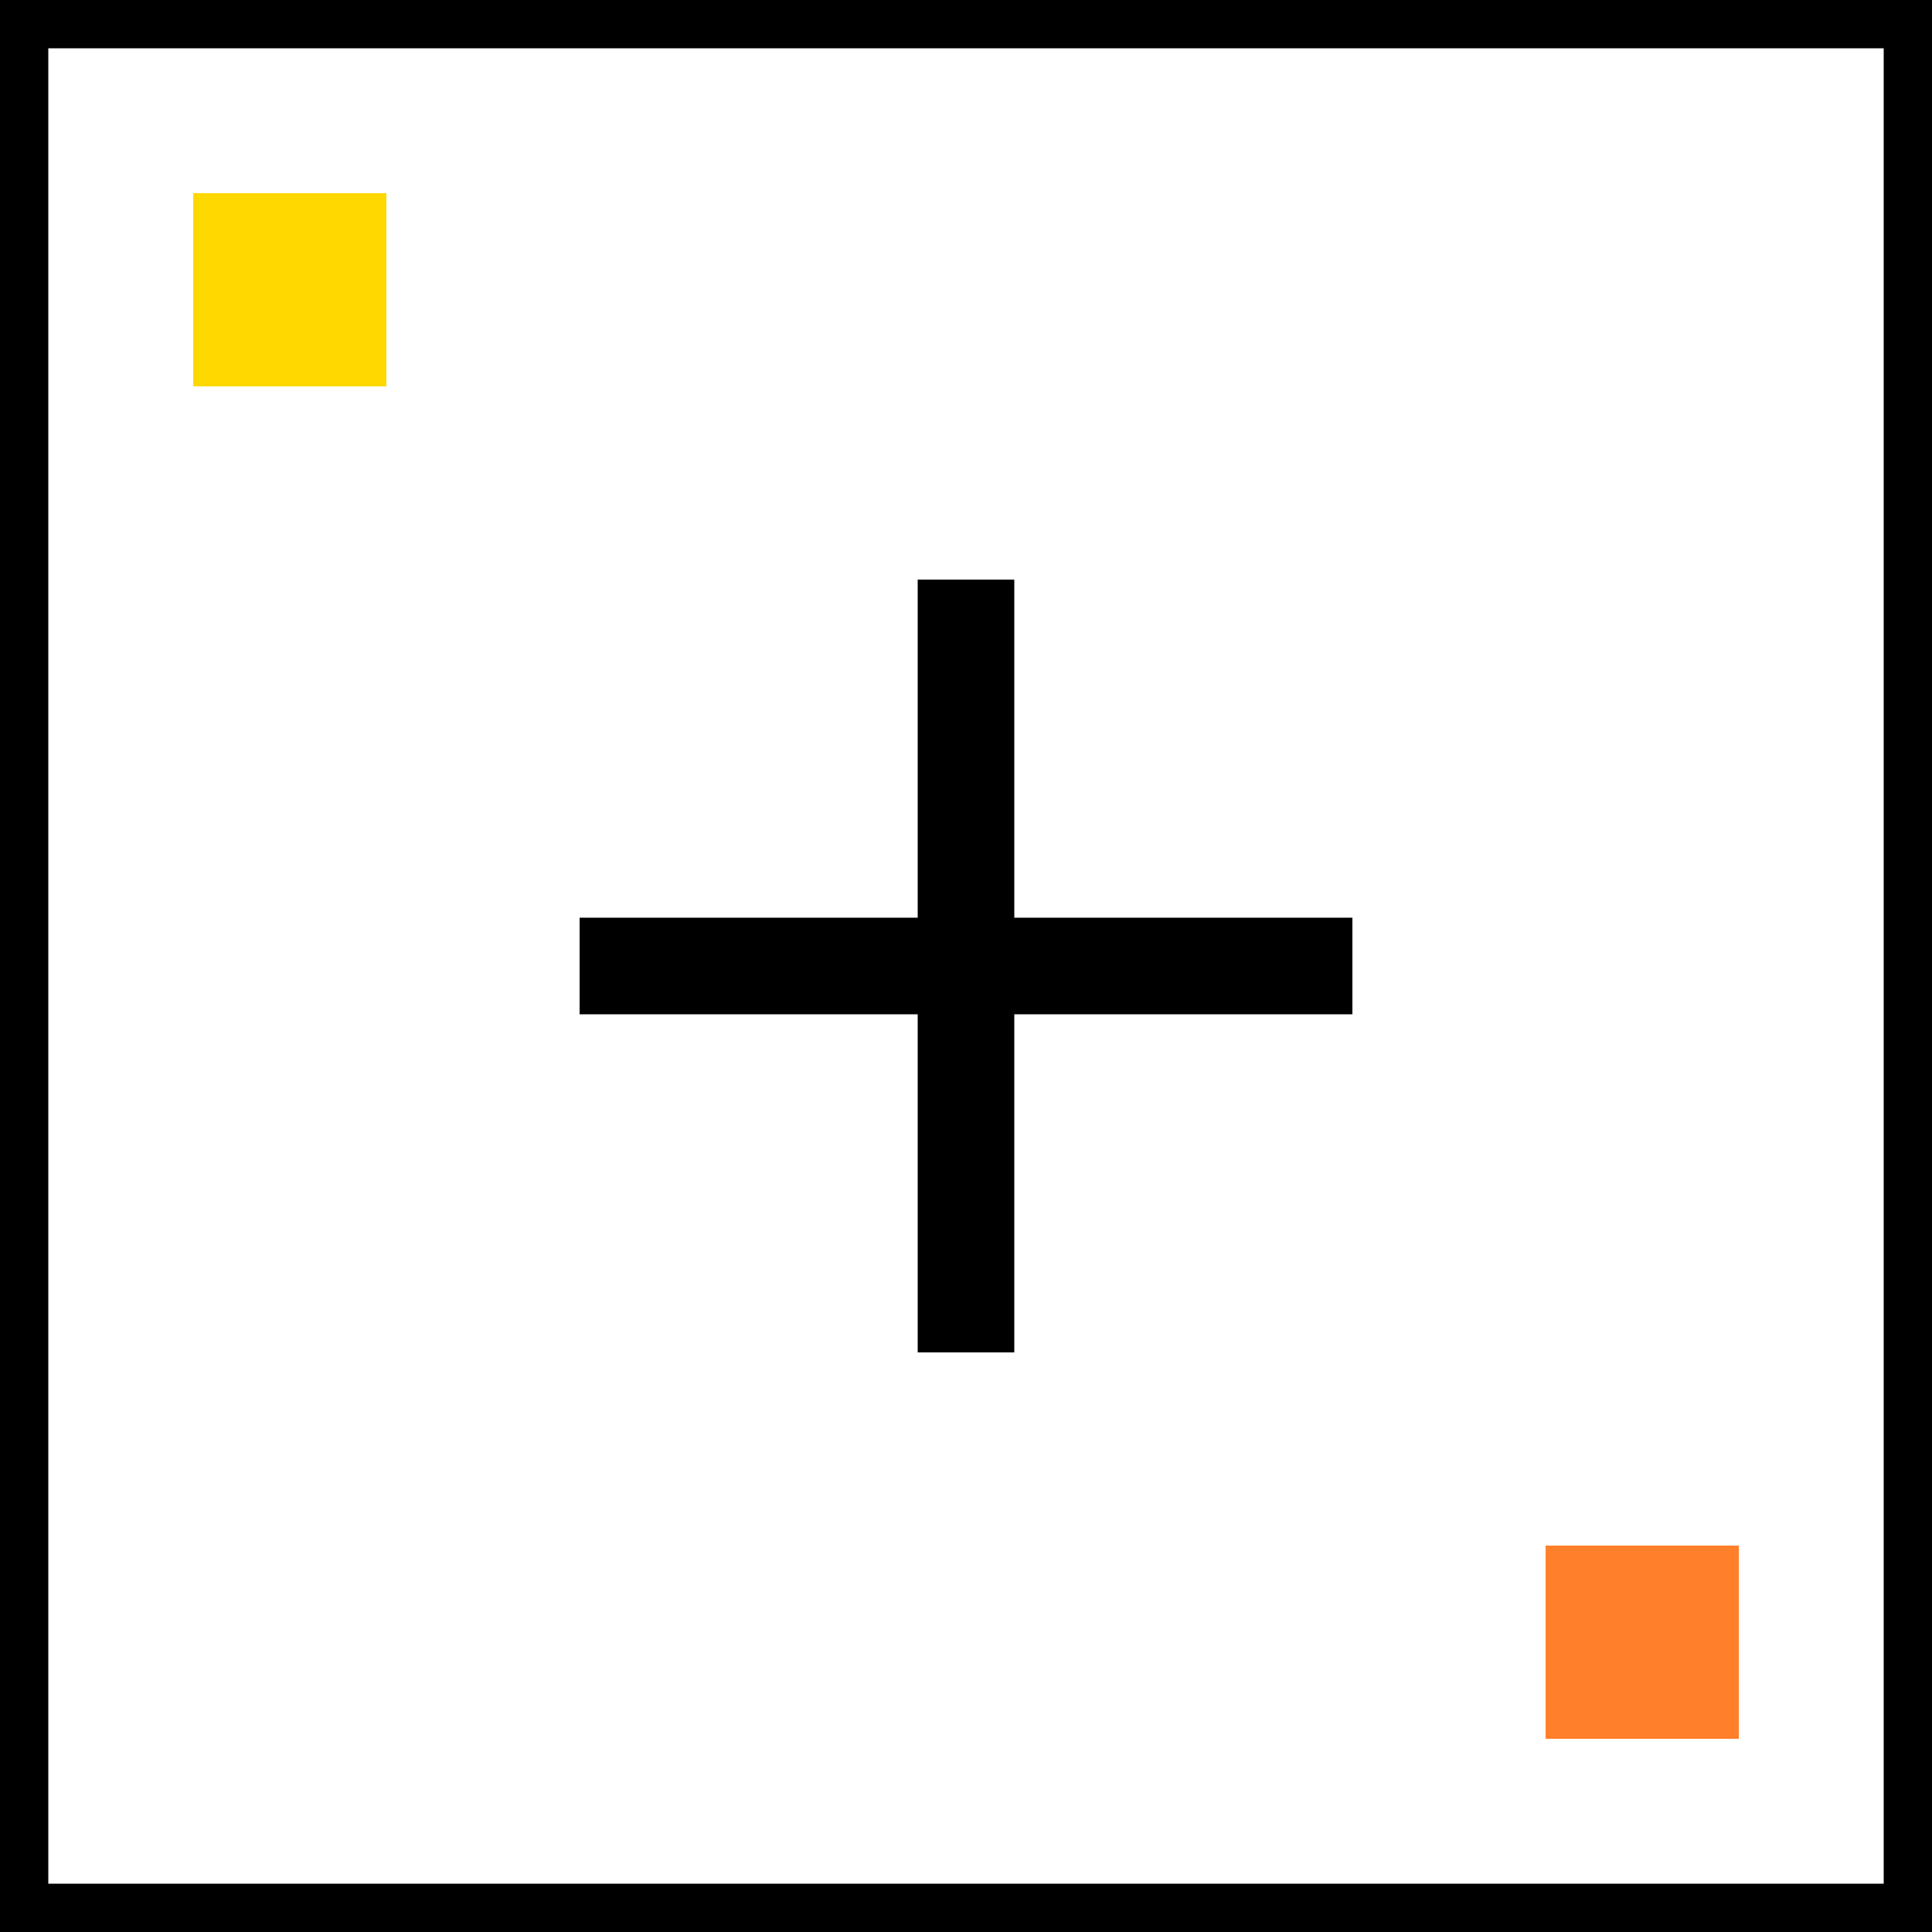
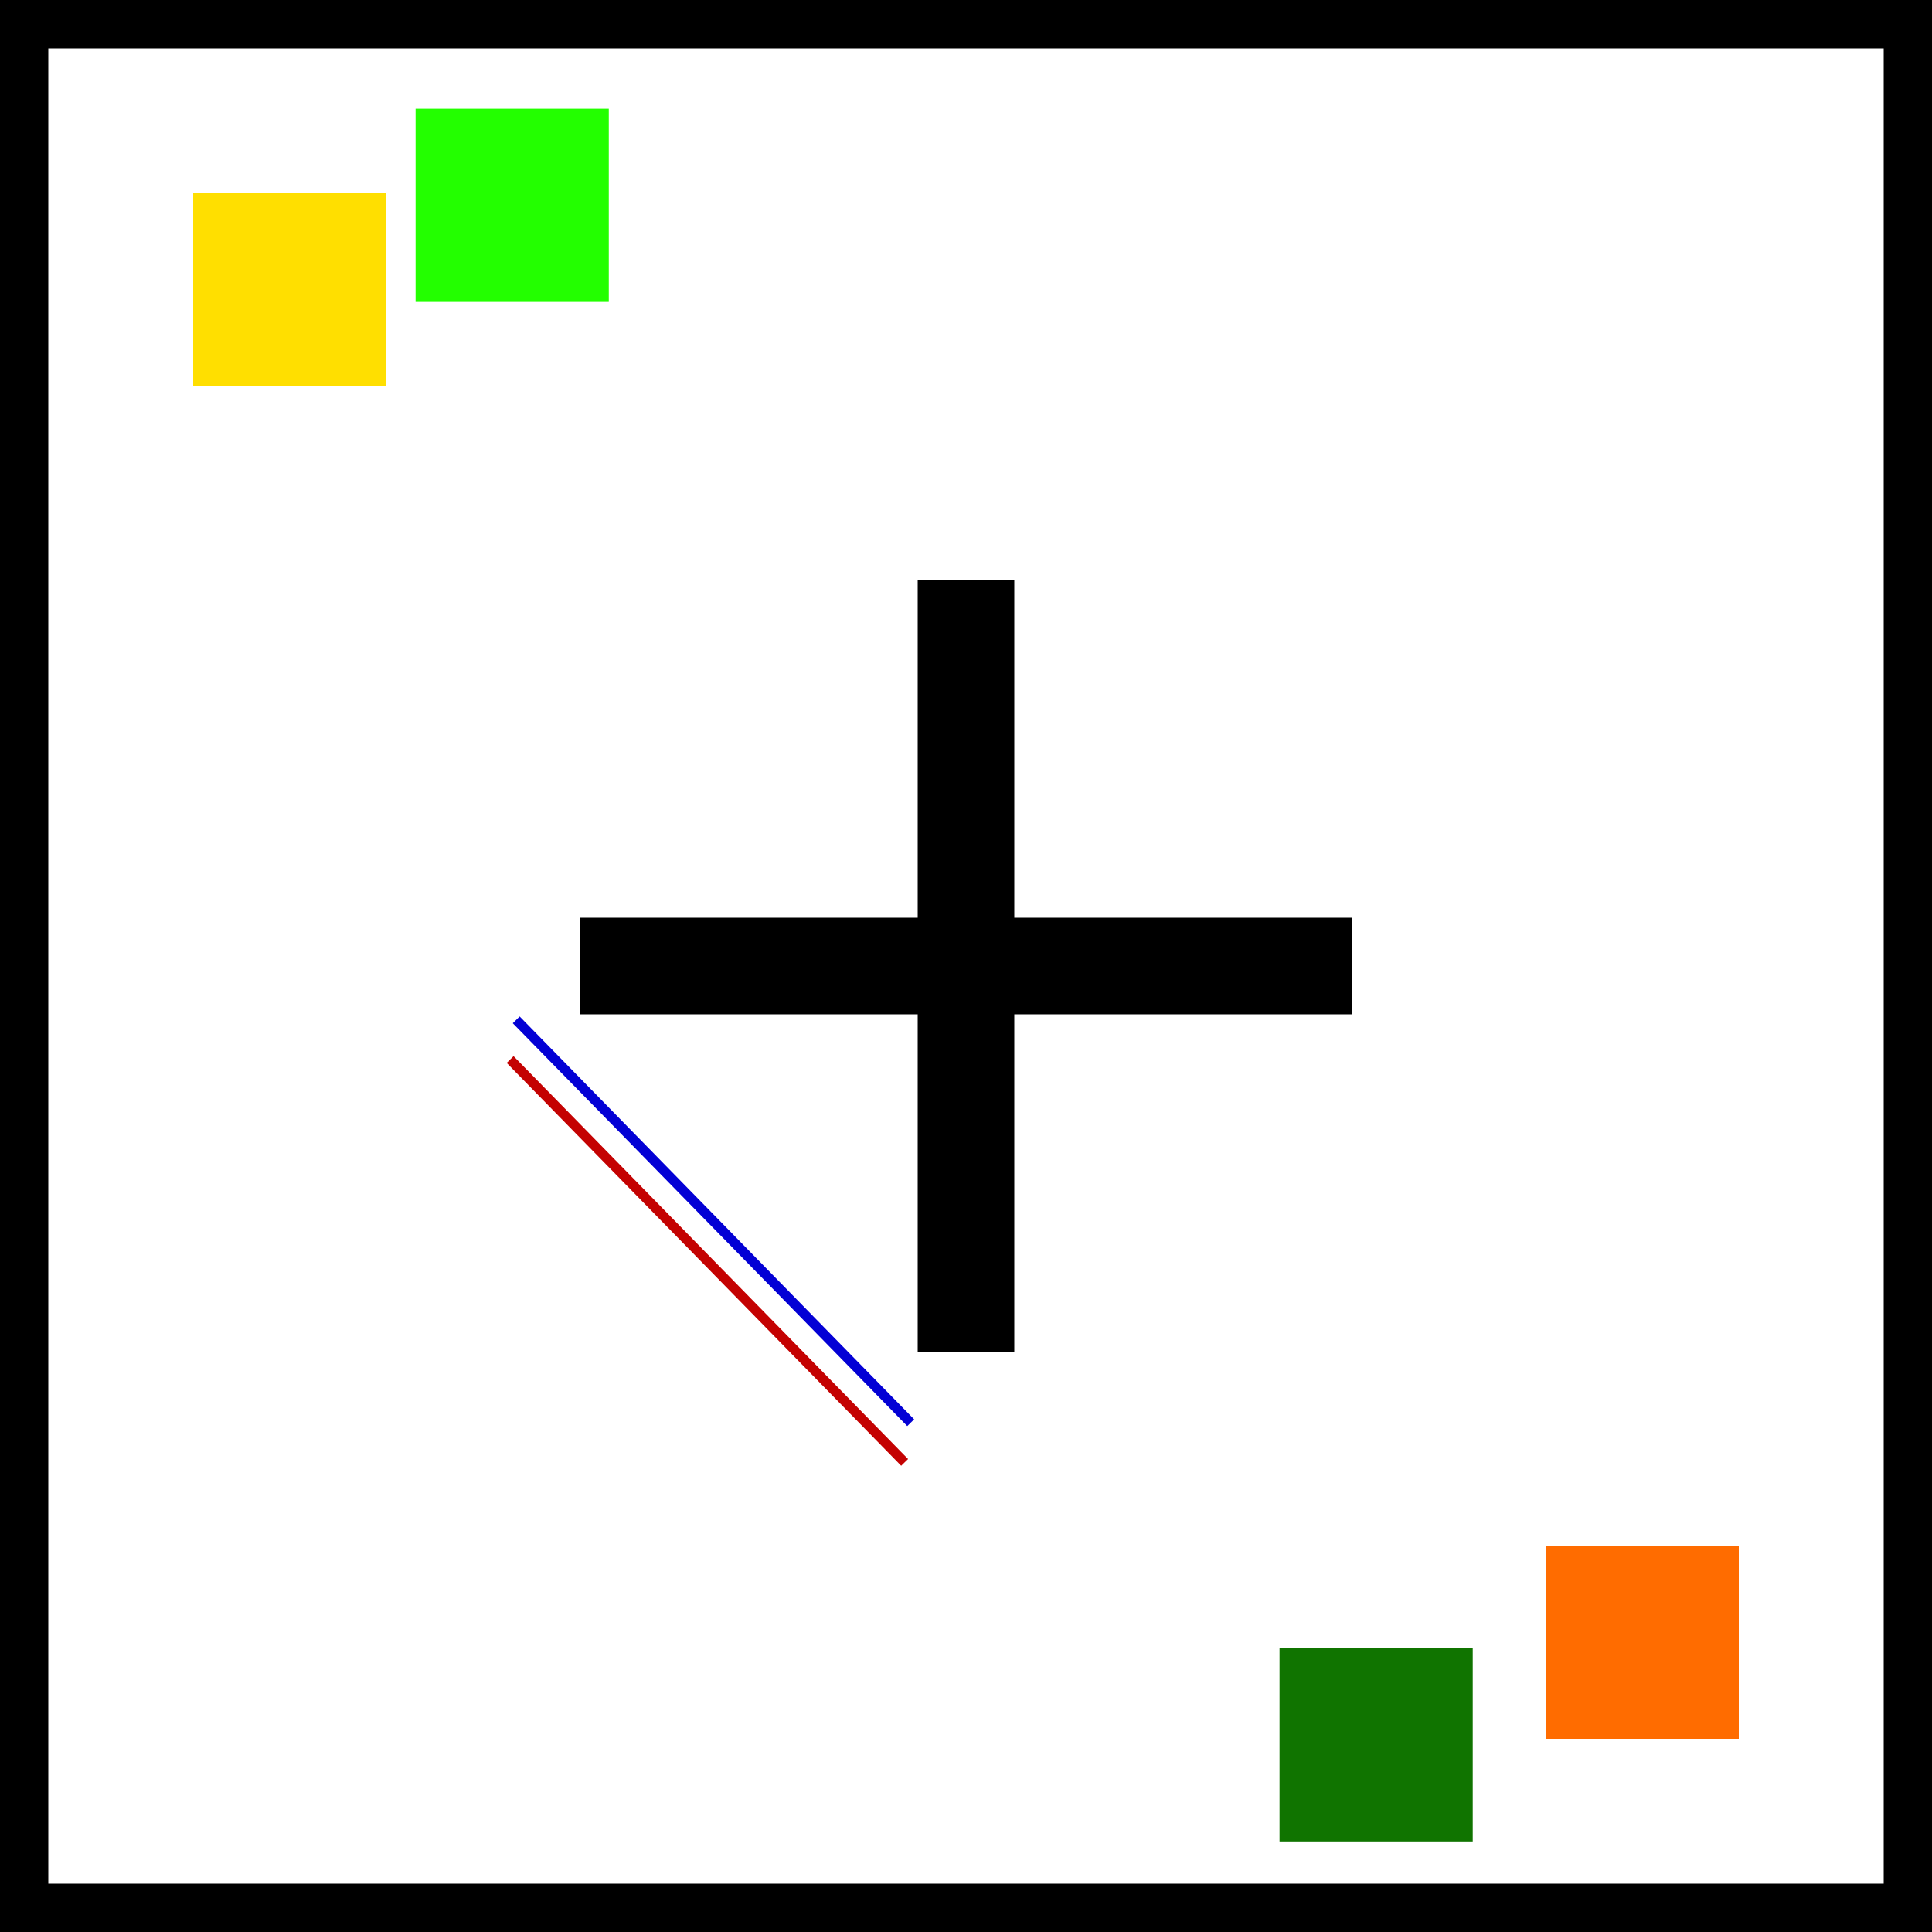
- <svg xmlns="http://www.w3.org/2000/svg" width="200" height="200" viewBox="0 0 200 200">
+ <svg xmlns="http://www.w3.org/2000/svg" width="200" height="200" viewBox="0 0 200 200" version="1.1" id="svg8">
+   <defs id="defs8" />
  <g id="obstacles">
-     <rect x="0" y="0" width="200" height="5" fill="#000" />
-     <rect x="0" y="195" width="200" height="5" fill="#000" />
-     <rect x="0" y="0" width="5" height="200" fill="#000" />
-     <rect x="195" y="0" width="5" height="200" fill="#000" />
-     <rect x="95" y="60" width="10" height="80" fill="#000" />
-     <rect x="60" y="95" width="80" height="10" fill="#000" />
+     <rect x="0" y="0" width="200" height="5" fill="#000" id="rect1" />
+     <rect x="0" y="195" width="200" height="5" fill="#000" id="rect2" />
+     <rect x="0" y="0" width="5" height="200" fill="#000" id="rect3" />
+     <rect x="195" y="0" width="5" height="200" fill="#000" id="rect4" />
+     <rect x="95" y="60" width="10" height="80" fill="#000" id="rect5" />
+     <rect x="60" y="95" width="80" height="10" fill="#000" id="rect6" />
  </g>
  <g id="robot">
-     <rect x="20" y="20" width="20" height="20" fill="#ffd800" />
-     <rect x="160" y="160" width="20" height="20" fill="#ff7f2a" />
+     <rect x="160" y="160" width="20" height="20" fill="#ff7f2a" id="rect8" style="fill:#ff6c00;fill-opacity:1" />
+     <rect x="20" y="20" width="20" height="20" fill="#ffd800" id="rect7" style="fill:#ffdf00;fill-opacity:1" />
+     <path style="fill:#0300d5;stroke:#0300d5;fill-opacity:1;stroke-opacity:1" d="M 53.438,105.572 94.276,147.279" id="path8" />
+   </g>
+   <g id="layer1">
+     <rect x="43.021" y="11.248" width="20" height="20" fill="#ffd800" id="rect7-5" style="fill:#23ff00;fill-opacity:1" />
+     <rect x="132.457" y="170.626" width="20" height="20" fill="#ffd800" id="rect7-5-0" style="fill:#107400;fill-opacity:1" />
+     <path style="fill:#c40202;fill-opacity:1;stroke:#c40202;stroke-opacity:1" d="M 52.808,109.681 93.647,151.388" id="path8-2" />
  </g>
</svg>
